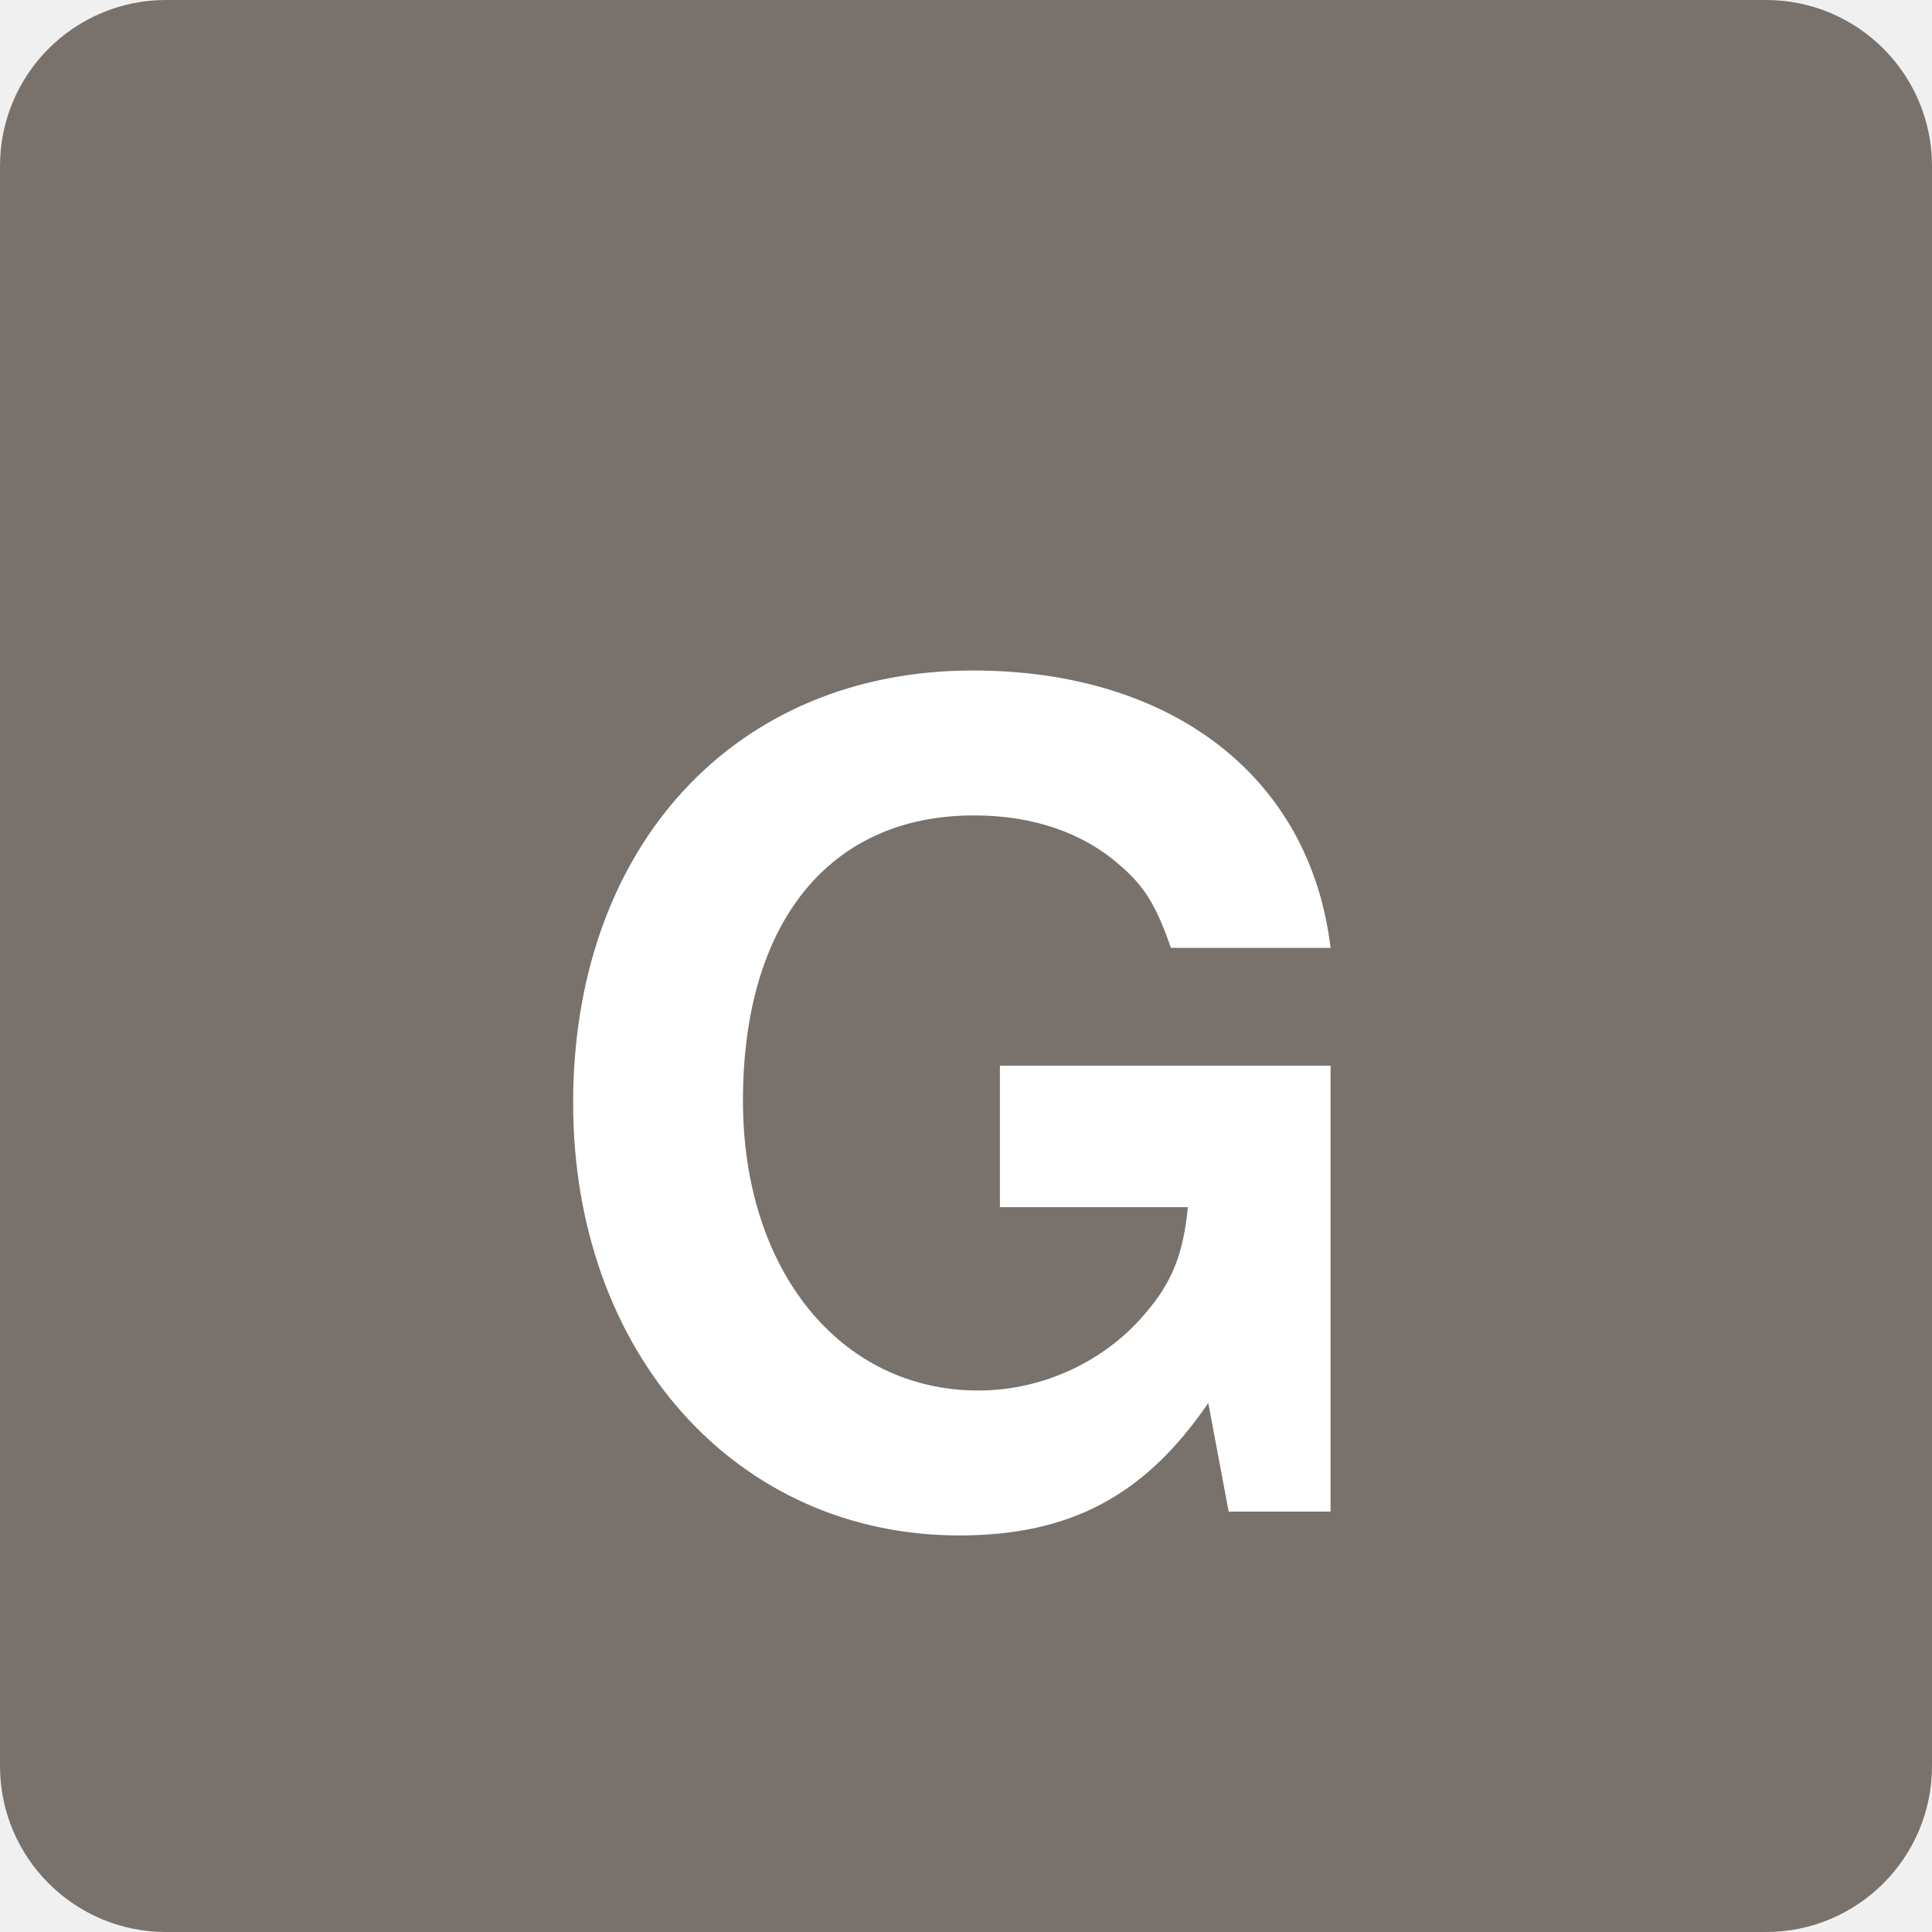
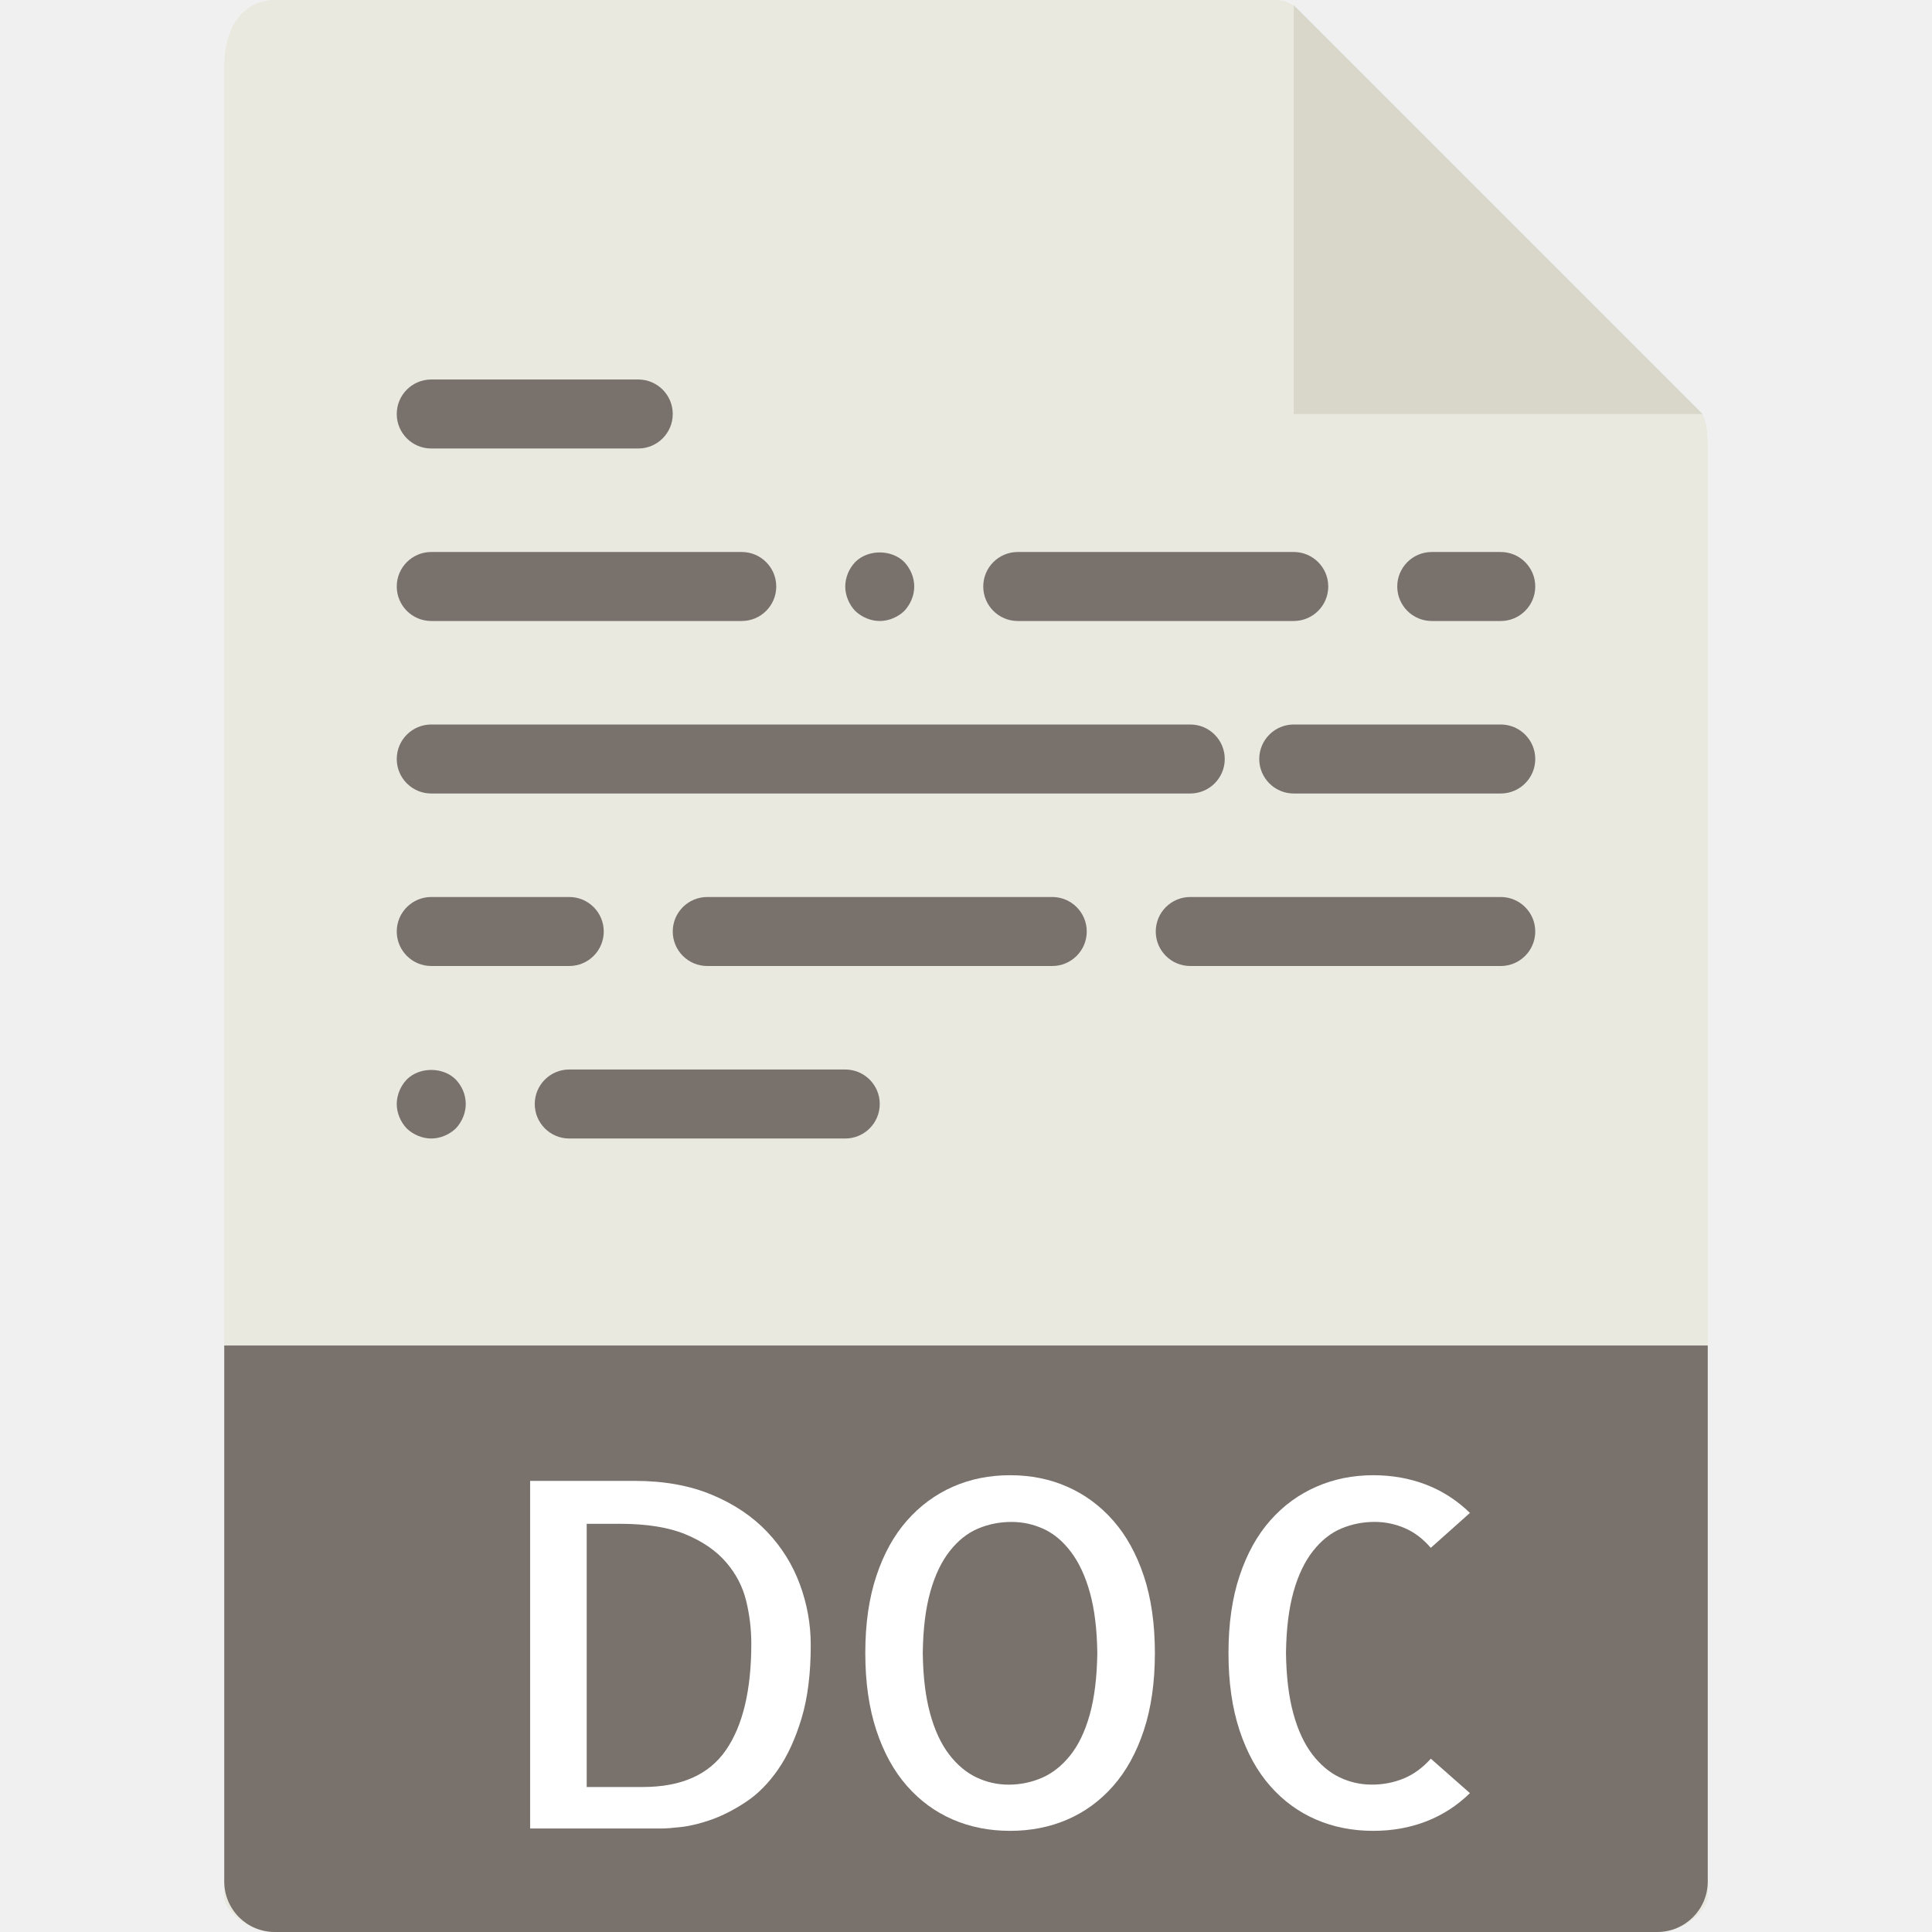
- <svg xmlns="http://www.w3.org/2000/svg" viewBox="0 0 256 256" width="256" height="256">
-   <rect width="256" height="256" rx="22" fill="#78716c" />
-   <text x="128" y="200" text-anchor="middle" font-family="'Segoe UI', Helvetica, Arial, sans-serif" font-weight="800" font-size="150" fill="#ffffff">G</text>
+ <svg xmlns="http://www.w3.org/2000/svg" viewBox="0 0 56 56" role="img" aria-label="Glossario">
+   <g>
+     <path fill="#e9e9e0" d="M36.985,0H7.963C7.155,0,6.5,0.655,6.5,1.926V55c0,0.345,0.655,1,1.463,1h40.074 c0.808,0,1.463-0.655,1.463-1V12.978c0-0.696-0.093-0.92-0.257-1.085L37.607,0.257C37.442,0.093,37.218,0,36.985,0z" />
+     <polygon fill="#d9d7ca" points="37.5,0.151 37.5,12 49.349,12" />
+     <path fill="#78716c" d="M18.5,13h-6c-0.552,0-1-0.448-1-1s0.448-1,1-1h6c0.552,0,1,0.448,1,1S19.052,13,18.5,13z" />
+     <path fill="#78716c" d="M21.5,18h-9c-0.552,0-1-0.448-1-1s0.448-1,1-1h9c0.552,0,1,0.448,1,1S22.052,18,21.5,18z" />
+     <path fill="#78716c" d="M25.5,18c-0.26,0-0.52-0.11-0.71-0.29c-0.18-0.19-0.29-0.45-0.29-0.71c0-0.26,0.11-0.52,0.29-0.71 c0.37-0.37,1.05-0.37,1.42,0c0.18,0.19,0.29,0.45,0.29,0.71c0,0.26-0.11,0.52-0.29,0.71C26.02,17.89,25.76,18,25.5,18z" />
+     <path fill="#78716c" d="M37.5,18h-8c-0.552,0-1-0.448-1-1s0.448-1,1-1h8c0.552,0,1,0.448,1,1S38.052,18,37.5,18z" />
+     <path fill="#78716c" d="M12.5,33c-0.26,0-0.52-0.11-0.71-0.29c-0.18-0.19-0.29-0.45-0.29-0.71c0-0.26,0.11-0.52,0.29-0.71 c0.37-0.37,1.05-0.37,1.42,0c0.18,0.19,0.29,0.44,0.29,0.71c0,0.26-0.11,0.52-0.29,0.71C13.02,32.89,12.76,33,12.5,33z" />
+     <path fill="#78716c" d="M24.5,33h-8c-0.552,0-1-0.448-1-1s0.448-1,1-1h8c0.552,0,1,0.448,1,1S25.052,33,24.5,33z" />
+     <path fill="#78716c" d="M43.5,18h-2c-0.552,0-1-0.448-1-1s0.448-1,1-1h2c0.552,0,1,0.448,1,1S44.052,18,43.5,18z" />
+     <path fill="#78716c" d="M34.5,23h-22c-0.552,0-1-0.448-1-1s0.448-1,1-1h22c0.552,0,1,0.448,1,1S35.052,23,34.5,23z" />
+     <path fill="#78716c" d="M43.5,23h-6c-0.552,0-1-0.448-1-1s0.448-1,1-1h6c0.552,0,1,0.448,1,1S44.052,23,43.5,23z" />
+     <path fill="#78716c" d="M16.5,28h-4c-0.552,0-1-0.448-1-1s0.448-1,1-1h4c0.552,0,1,0.448,1,1S17.052,28,16.5,28z" />
+     <path fill="#78716c" d="M30.5,28h-10c-0.552,0-1-0.448-1-1s0.448-1,1-1h10c0.552,0,1,0.448,1,1S31.052,28,30.5,28z" />
+     <path fill="#78716c" d="M43.5,28h-9c-0.552,0-1-0.448-1-1s0.448-1,1-1h9c0.552,0,1,0.448,1,1S44.052,28,43.5,28z" />
+     <path fill="#78716c" d="M48.037,56H7.963C7.155,56,6.5,55.345,6.5,54.537V39h43v15.537C49.5,55.345,48.845,56,48.037,56z" />
+     <g>
+       <path fill="#ffffff" d="M23.5,47.682c0,0.829-0.089,1.538-0.267,2.126s-0.403,1.08-0.677,1.477s-0.581,0.709-0.923,0.937 s-0.672,0.398-0.991,0.513c-0.319,0.114-0.611,0.187-0.875,0.219C19.503,52.984,19.307,53,19.18,53h-3.814V42.924H18.4 c0.848,0,1.593,0.135,2.235,0.403s1.176,0.627,1.6,1.073s0.74,0.955,0.95,1.524C23.395,46.494,23.5,47.08,23.5,47.682z M18.633,51.797c1.112,0,1.914-0.355,2.406-1.066s0.738-1.741,0.738-3.09c0-0.419-0.05-0.834-0.15-1.244 c-0.101-0.41-0.294-0.781-0.581-1.114s-0.677-0.602-1.169-0.807s-1.13-0.308-1.914-0.308h-0.957v7.629H18.633z" />
+       <path fill="#ffffff" d="M33.475,47.914c0,0.848-0.107,1.595-0.321,2.242c-0.214,0.647-0.511,1.185-0.889,1.613 c-0.378,0.429-0.82,0.752-1.326,0.971s-1.06,0.328-1.661,0.328s-1.155-0.109-1.661-0.328s-0.948-0.542-1.326-0.971 c-0.378-0.429-0.675-0.966-0.889-1.613c-0.214-0.647-0.321-1.395-0.321-2.242s0.107-1.593,0.321-2.235 c0.214-0.643,0.51-1.178,0.889-1.606c0.378-0.429,0.82-0.754,1.326-0.978s1.06-0.335,1.661-0.335s1.155,0.111,1.661,0.335 s0.948,0.549,1.326,0.978c0.378,0.429,0.674,0.964,0.889,1.606C33.367,46.321,33.475,47.066,33.475,47.914z M29.236,51.729 c0.337,0,0.658-0.066,0.964-0.198c0.305-0.132,0.579-0.349,0.82-0.649c0.241-0.301,0.431-0.695,0.567-1.183 s0.209-1.082,0.219-1.784c-0.009-0.684-0.08-1.265-0.212-1.743c-0.132-0.479-0.314-0.873-0.547-1.183s-0.497-0.533-0.793-0.67 c-0.296-0.137-0.608-0.205-0.937-0.205c-0.337,0-0.659,0.063-0.964,0.191c-0.306,0.128-0.579,0.344-0.82,0.649 c-0.242,0.306-0.431,0.699-0.567,1.183s-0.21,1.075-0.219,1.777c0.009,0.684,0.08,1.267,0.212,1.75 c0.132,0.483,0.314,0.877,0.547,1.183s0.497,0.528,0.793,0.67C28.596,51.658,28.908,51.729,29.236,51.729z" />
+       <path fill="#ffffff" d="M42.607,51.975c-0.374,0.364-0.798,0.638-1.271,0.82c-0.474,0.183-0.984,0.273-1.531,0.273 c-0.602,0-1.155-0.109-1.661-0.328s-0.948-0.542-1.326-0.971c-0.378-0.429-0.675-0.966-0.889-1.613 c-0.214-0.647-0.321-1.395-0.321-2.242s0.107-1.593,0.321-2.235c0.214-0.643,0.51-1.178,0.889-1.606 c0.378-0.429,0.822-0.754,1.333-0.978c0.51-0.224,1.062-0.335,1.654-0.335c0.547,0,1.057,0.091,1.531,0.273 c0.474,0.183,0.897,0.456,1.271,0.82l-1.135,1.012c-0.228-0.265-0.481-0.456-0.759-0.574c-0.278-0.118-0.567-0.178-0.868-0.178 c-0.337,0-0.659,0.063-0.964,0.191c-0.306,0.128-0.579,0.344-0.82,0.649c-0.242,0.306-0.431,0.699-0.567,1.183 s-0.21,1.075-0.219,1.777c0.009,0.684,0.08,1.267,0.212,1.75c0.132,0.483,0.314,0.877,0.547,1.183s0.497,0.528,0.793,0.67 c0.296,0.142,0.608,0.212,0.937,0.212s0.636-0.06,0.923-0.178s0.549-0.31,0.786-0.574L42.607,51.975z" />
+     </g>
+   </g>
</svg>
